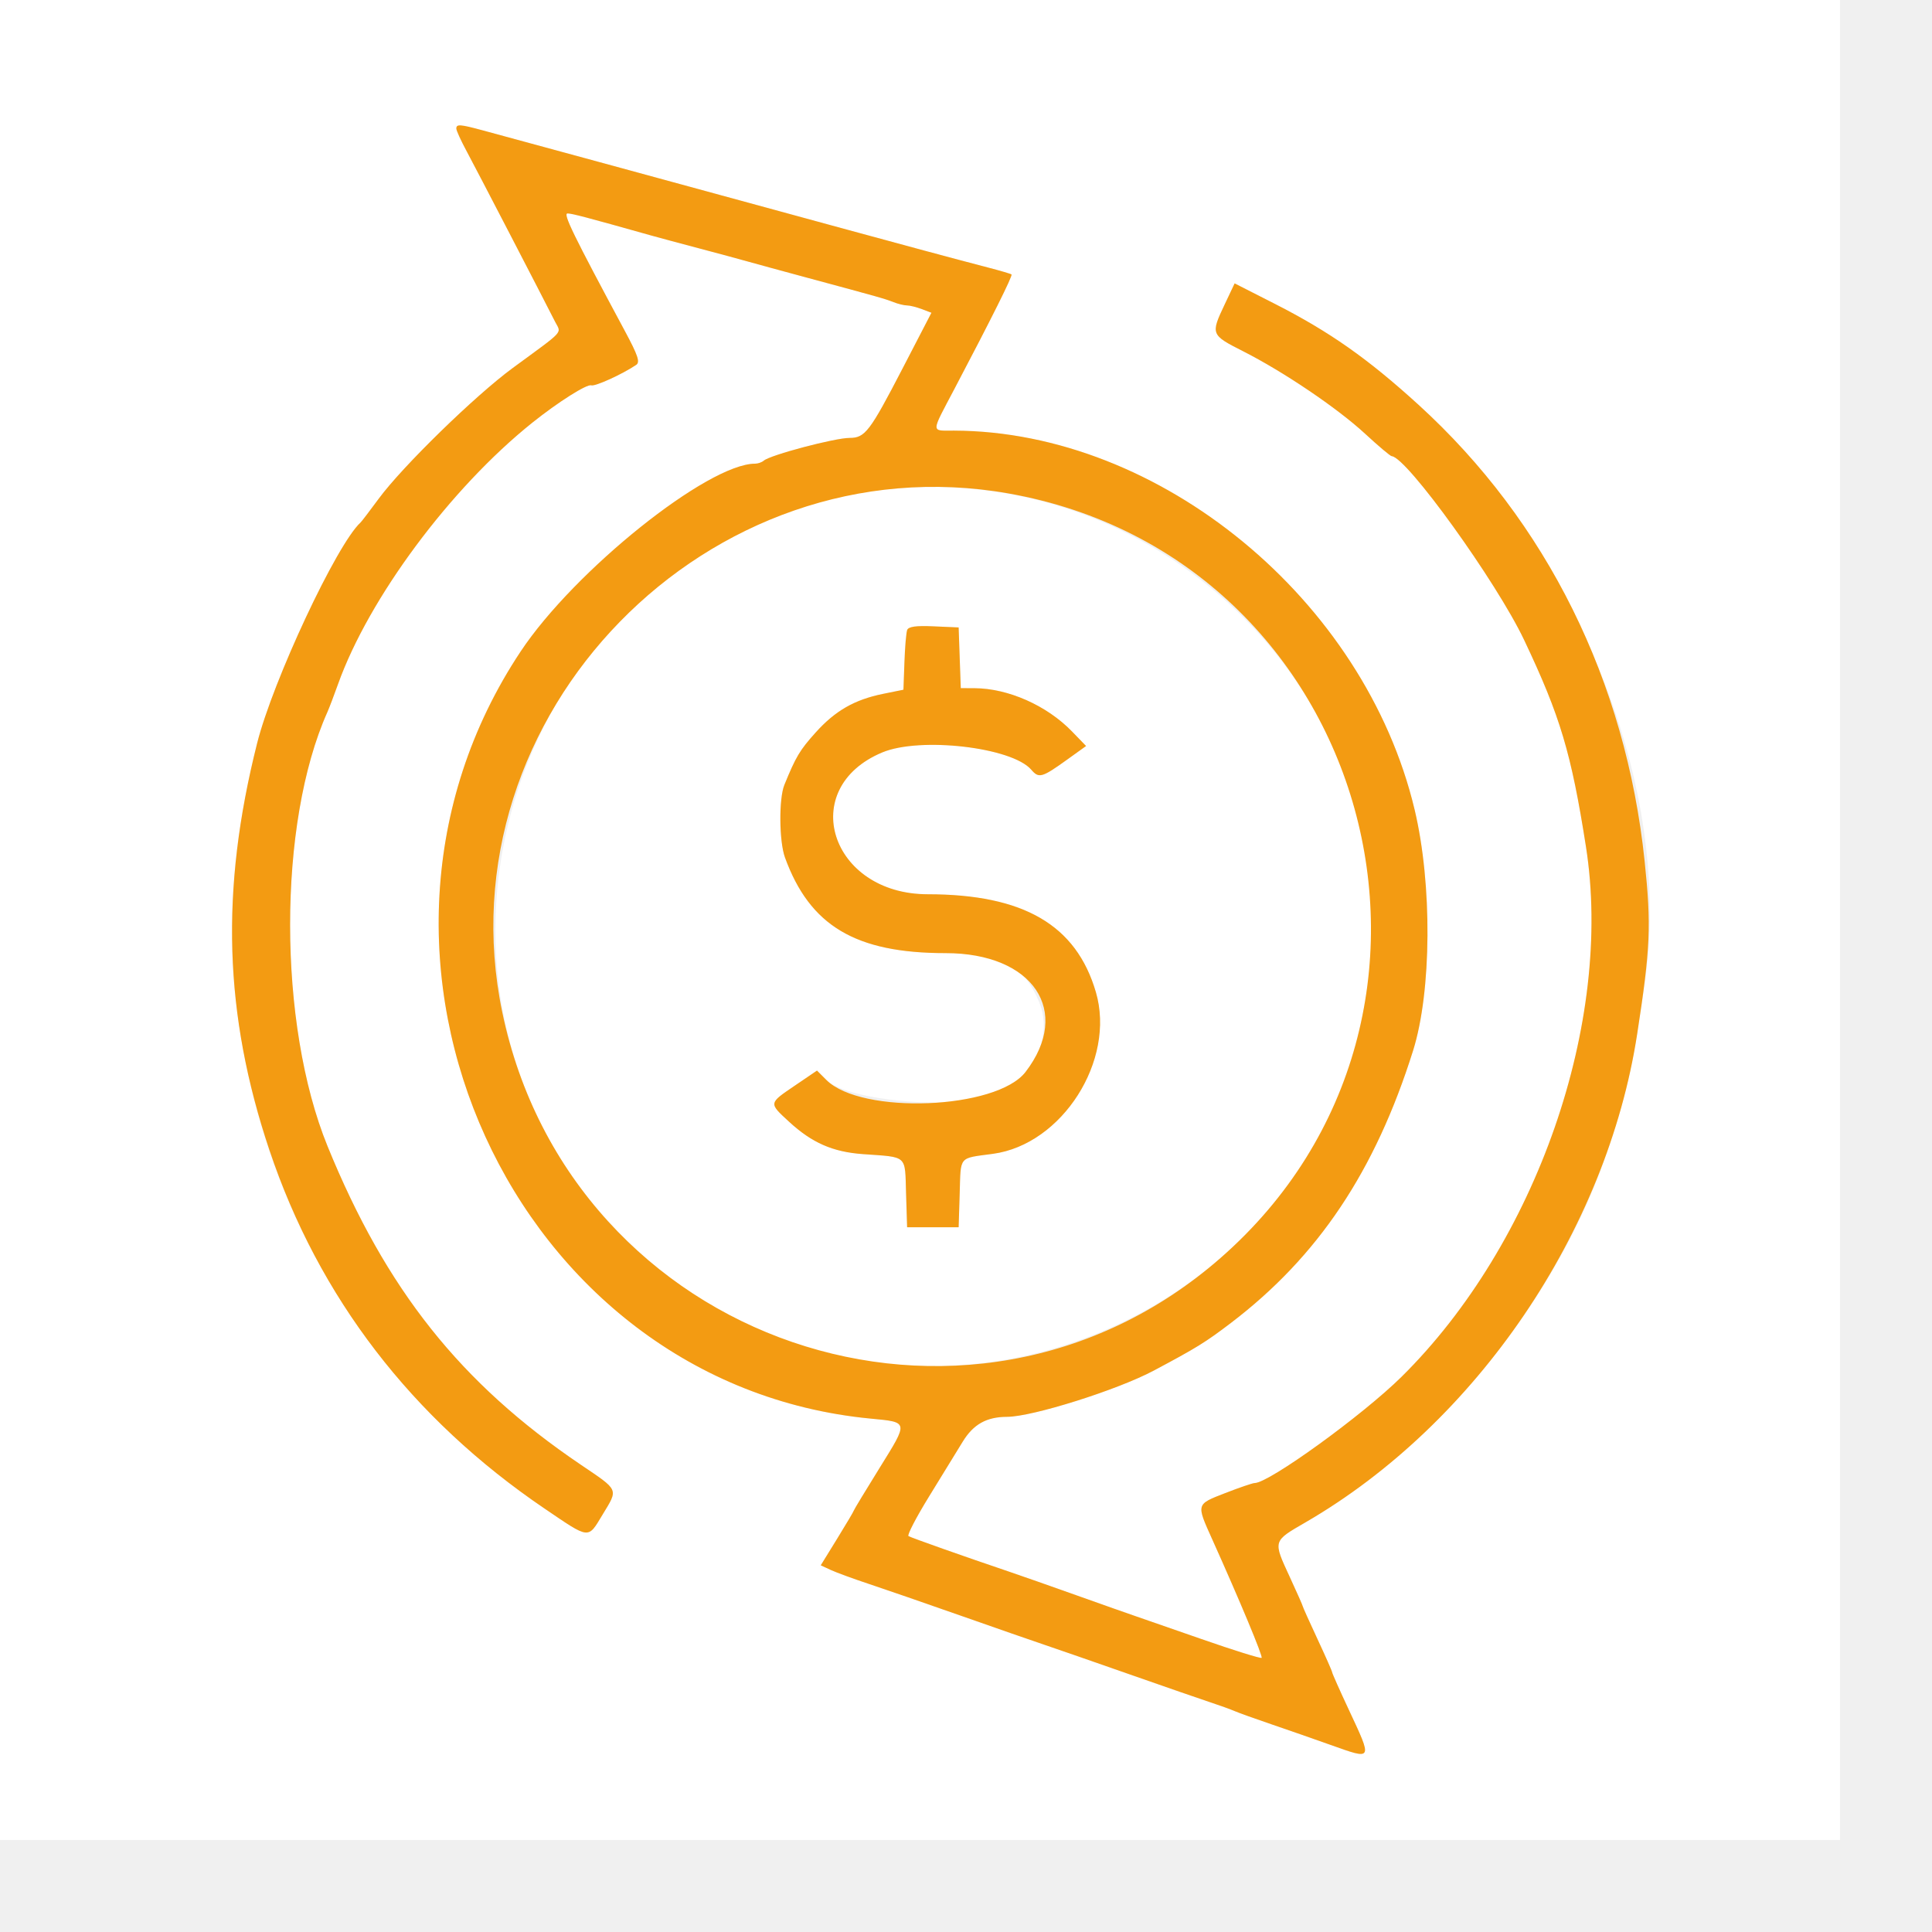
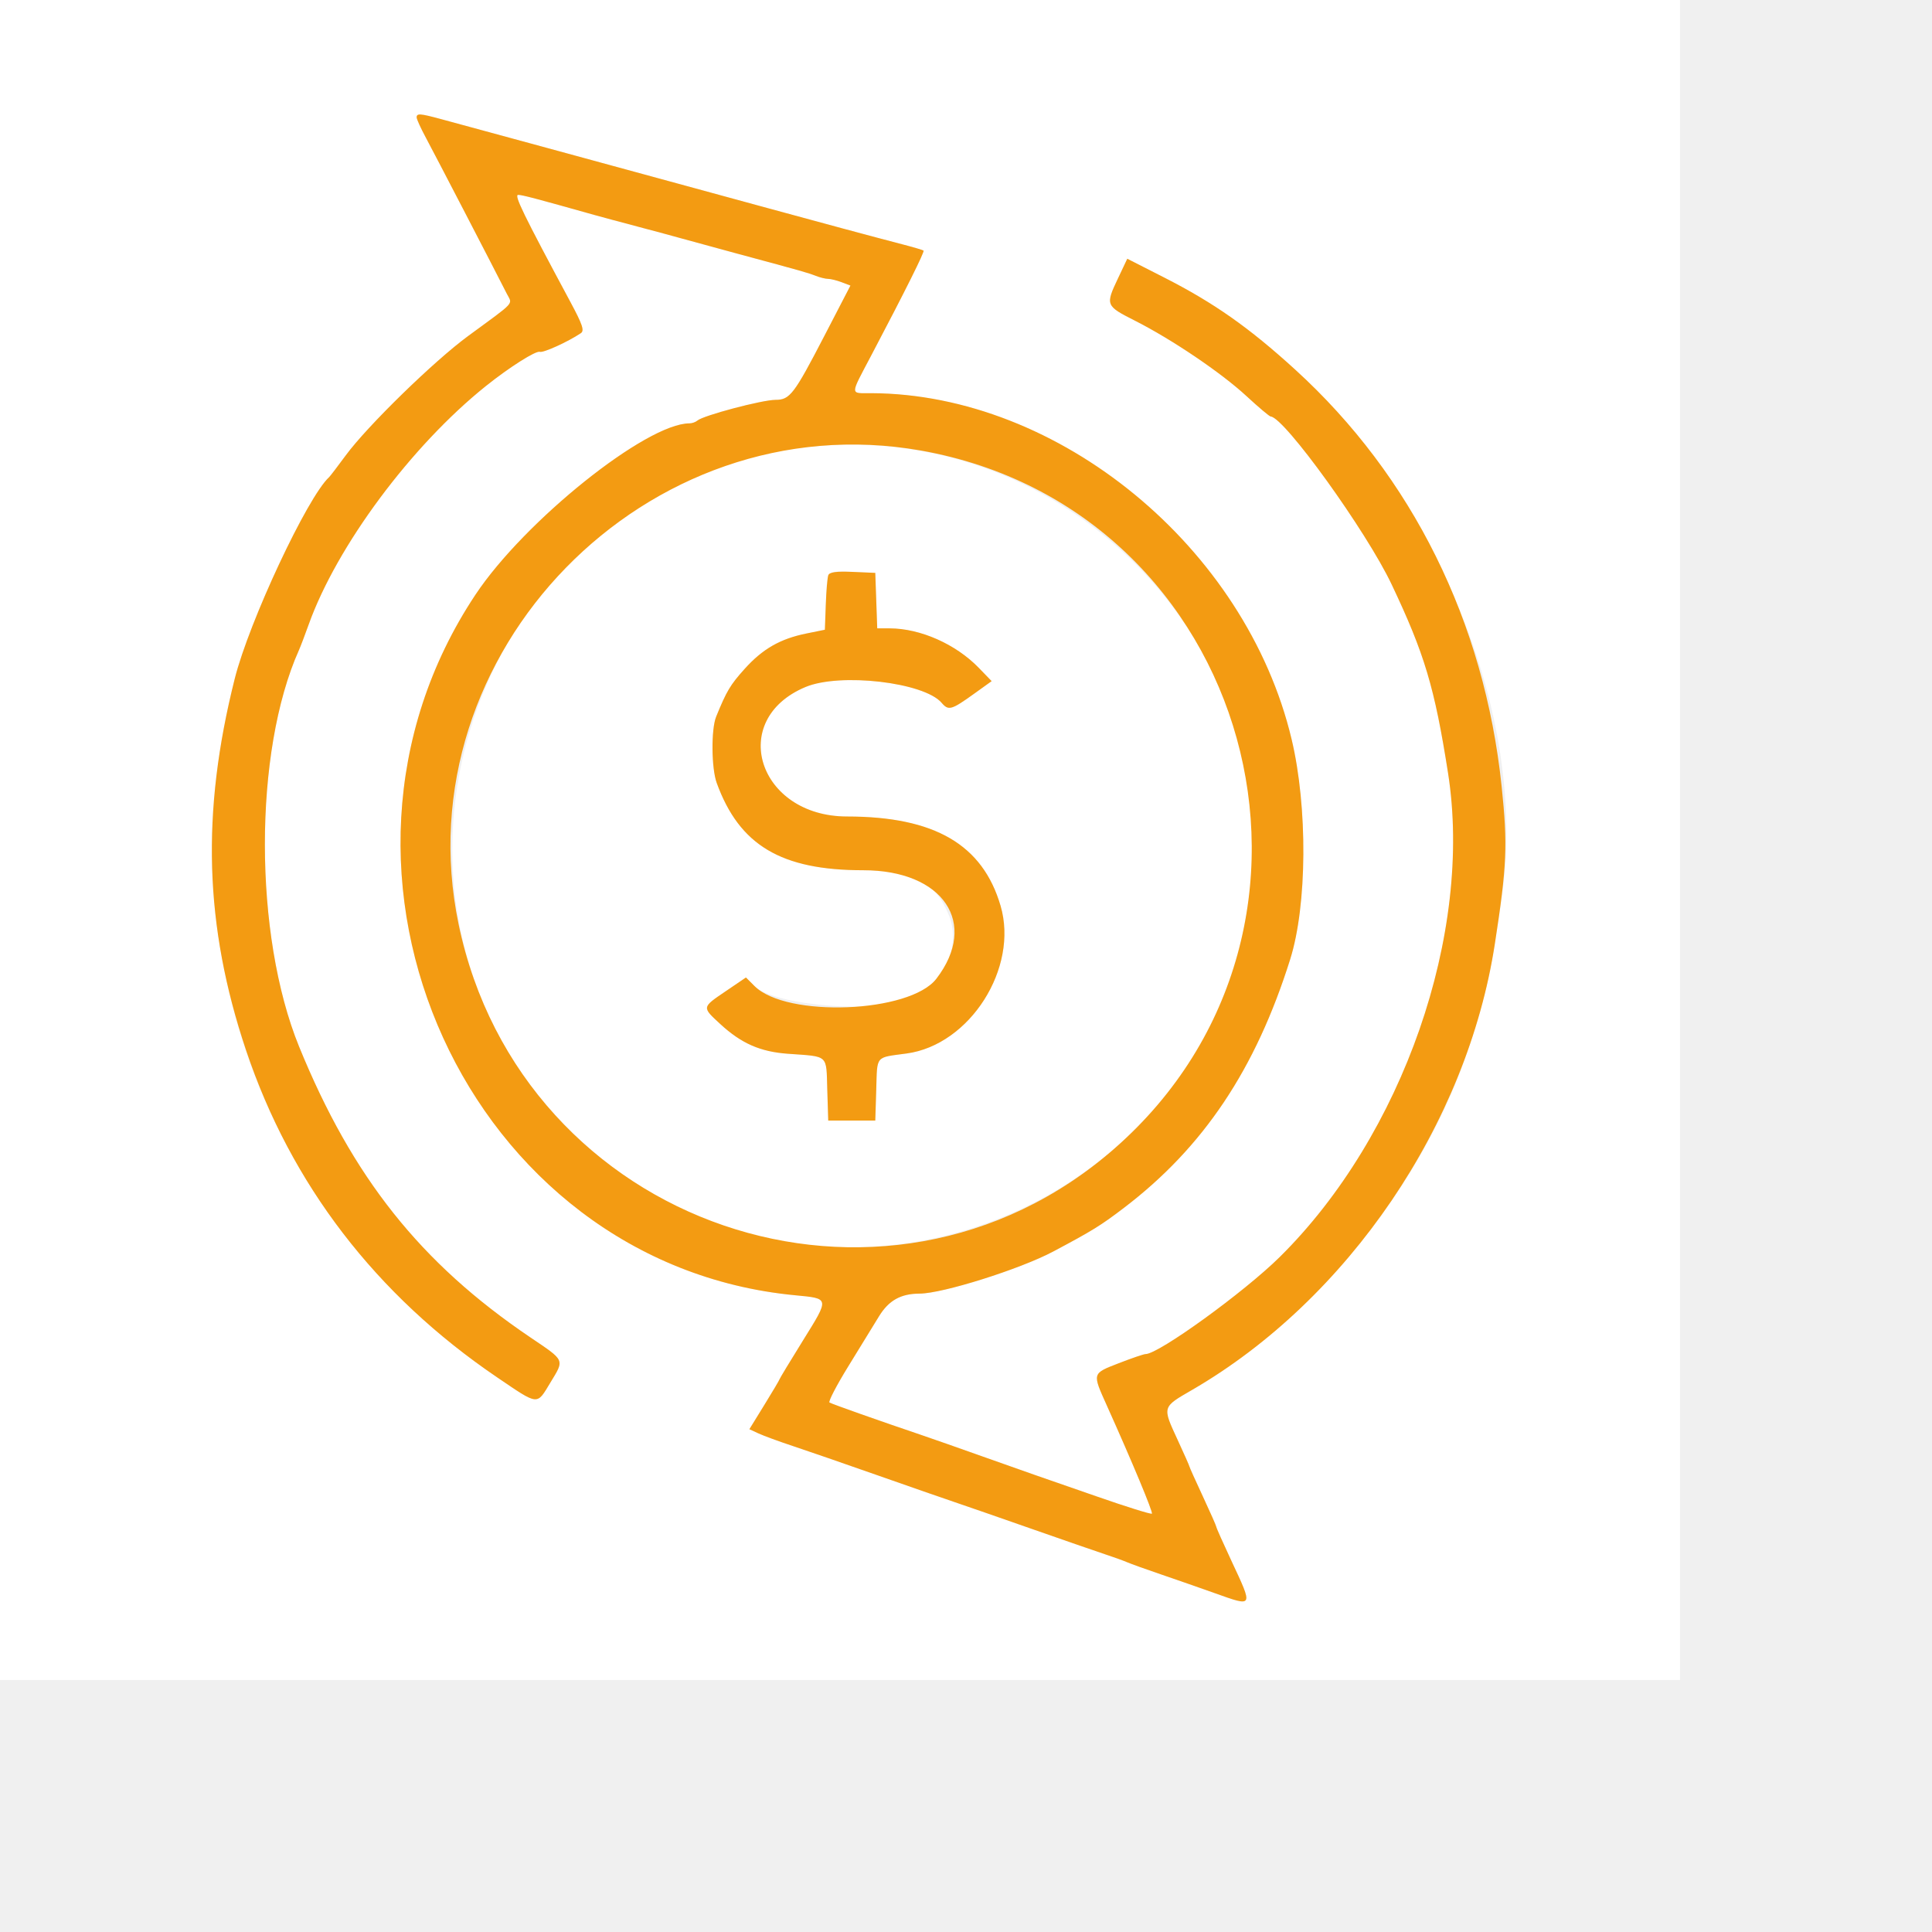
- <svg xmlns="http://www.w3.org/2000/svg" id="svg" version="1.1" width="420" height="420" style="display: block;">
+ <svg xmlns="http://www.w3.org/2000/svg" id="svg" version="1.1" width="420" height="420" style="display: block;" viewBox="0 0 460 460">
  <g id="svgg">
    <path id="path0" d="M0.000 200.000 L 0.000 400.000 200.000 400.000 L 400.000 400.000 400.000 200.000 L 400.000 0.000 200.000 0.000 L 0.000 0.000 0.000 200.000 M104.961 28.347 C 113.677 30.704,123.800 33.456,130.000 35.154 C 133.520 36.118,139.460 37.738,143.200 38.754 C 146.940 39.770,152.880 41.390,156.400 42.354 C 159.920 43.318,165.860 44.938,169.600 45.954 C 173.340 46.970,179.280 48.591,182.800 49.555 C 194.277 52.700,208.823 56.612,214.800 58.162 C 217.440 58.846,219.732 59.522,219.894 59.664 C 220.188 59.922,215.565 69.188,207.485 84.540 C 202.301 94.387,202.309 93.597,207.400 93.614 C 252.173 93.763,296.645 130.357,307.523 176.000 C 311.383 192.199,311.235 215.526,307.189 228.400 C 298.955 254.601,286.544 273.156,267.600 287.588 C 262.052 291.814,260.123 293.005,250.777 297.976 C 242.883 302.175,224.426 307.991,218.950 308.004 C 214.468 308.016,211.606 309.617,209.282 313.413 C 208.007 315.496,204.699 320.882,201.931 325.383 C 199.162 329.883,197.165 333.731,197.493 333.934 C 198.062 334.286,209.854 338.454,219.200 341.608 C 221.620 342.425,228.280 344.762,234.000 346.801 C 239.720 348.840,245.300 350.811,246.400 351.181 C 247.500 351.550,254.139 353.856,261.154 356.306 C 268.169 358.755,274.070 360.597,274.267 360.399 C 274.579 360.088,269.564 348.058,263.521 334.621 C 260.040 326.883,259.990 327.060,266.345 324.588 C 269.438 323.385,272.325 322.400,272.760 322.400 C 275.864 322.400,296.219 307.673,304.697 299.293 C 334.017 270.315,350.753 222.194,344.774 184.066 C 341.577 163.677,339.190 155.694,331.337 139.134 C 325.326 126.459,305.805 99.362,302.544 99.167 C 302.245 99.150,299.660 96.971,296.800 94.326 C 290.753 88.733,279.056 80.823,270.203 76.339 C 263.221 72.802,263.167 72.665,266.225 66.203 L 268.400 61.606 277.179 66.074 C 329.429 92.667,365.523 159.001,357.554 213.785 C 354.904 232.007,354.001 236.134,349.868 248.932 C 339.299 281.661,313.421 313.786,283.800 330.948 C 276.650 335.090,276.713 334.872,280.400 342.855 C 281.940 346.189,283.200 349.035,283.200 349.179 C 283.200 349.323,284.640 352.529,286.400 356.303 C 288.160 360.077,289.600 363.339,289.600 363.552 C 289.600 363.765,291.220 367.406,293.200 371.643 C 298.418 382.810,298.511 382.630,289.200 379.309 C 285.680 378.054,279.920 376.046,276.400 374.847 C 272.880 373.649,269.280 372.356,268.400 371.974 C 267.520 371.593,265.180 370.747,263.200 370.096 C 261.220 369.444,253.300 366.701,245.600 364.001 C 237.900 361.301,229.620 358.426,227.200 357.613 C 224.780 356.800,216.500 353.919,208.800 351.212 C 201.100 348.505,192.100 345.395,188.800 344.301 C 185.500 343.207,181.815 341.856,180.612 341.299 L 178.424 340.287 182.012 334.468 C 183.985 331.267,185.600 328.539,185.600 328.406 C 185.600 328.273,188.123 324.100,191.206 319.133 C 197.538 308.934,197.585 309.190,189.262 308.391 C 111.463 300.922,69.077 207.976,113.201 141.600 C 124.877 124.036,153.899 100.800,164.161 100.800 C 164.777 100.800,165.622 100.503,166.040 100.139 C 167.444 98.918,181.485 95.200,184.692 95.200 C 188.061 95.200,189.080 93.863,196.244 80.040 L 202.487 67.993 200.391 67.197 C 199.239 66.759,197.796 66.400,197.186 66.400 C 196.575 66.400,195.248 66.077,194.238 65.683 C 192.263 64.913,191.417 64.674,175.600 60.408 C 169.880 58.865,163.940 57.244,162.400 56.806 C 160.860 56.367,156.180 55.104,152.000 54.000 C 147.820 52.896,143.140 51.637,141.600 51.204 C 127.392 47.208,124.326 46.400,123.377 46.400 C 122.344 46.400,124.583 50.993,135.805 71.892 C 138.697 77.277,139.184 78.728,138.299 79.324 C 135.271 81.364,129.363 84.053,128.537 83.767 C 127.584 83.438,121.303 87.417,115.721 91.885 C 97.895 106.157,80.160 130.033,73.469 148.767 C 72.599 151.205,71.564 153.920,71.171 154.800 C 60.349 179.001,60.369 222.608,71.214 249.200 C 83.918 280.351,100.114 300.726,126.200 318.378 C 134.658 324.100,134.431 323.586,131.000 329.257 C 127.749 334.630,128.317 334.689,118.386 327.952 C 80.089 301.973,56.488 263.051,51.230 217.200 C 49.271 200.118,50.808 181.781,55.891 161.600 C 59.330 147.946,73.208 118.313,78.371 113.600 C 78.612 113.380,80.399 111.040,82.342 108.400 C 87.487 101.409,103.296 85.992,111.475 79.991 C 123.016 71.522,122.023 72.609,120.668 69.932 C 117.663 63.996,103.528 36.745,101.486 32.951 C 98.060 26.582,98.124 26.497,104.961 28.347 M192.800 106.376 C 111.995 114.778,78.392 215.903,138.000 271.290 C 196.872 325.994,292.170 288.056,297.984 207.600 C 302.197 149.302,251.274 100.296,192.800 106.376 M208.632 143.000 L 208.865 149.600 211.832 149.609 C 219.158 149.633,227.580 153.369,233.052 159.022 L 236.105 162.175 231.973 165.143 C 226.504 169.072,225.841 169.259,224.198 167.337 C 220.016 162.446,200.043 160.124,191.794 163.570 C 173.138 171.365,180.514 194.393,201.670 194.405 C 222.522 194.416,233.970 201.081,238.238 215.693 C 242.565 230.505,230.925 248.787,215.866 250.830 C 208.301 251.857,208.886 251.163,208.630 259.408 L 208.400 266.800 202.800 266.800 L 197.200 266.800 196.970 259.408 C 196.707 250.958,197.421 251.606,187.600 250.896 C 181.021 250.421,176.512 248.442,171.520 243.841 C 167.087 239.755,167.064 239.895,172.804 235.997 L 177.608 232.735 179.648 234.775 C 184.446 239.573,209.964 241.496,217.541 237.630 C 225.077 233.786,228.828 224.959,225.927 217.898 C 222.618 209.842,217.583 207.200,205.542 207.200 C 185.997 207.200,176.043 201.268,170.641 186.400 C 169.372 182.906,169.296 173.621,170.512 170.638 C 173.014 164.502,173.861 163.083,177.302 159.255 C 181.582 154.495,185.760 152.101,192.000 150.833 L 196.400 149.939 196.617 143.970 C 196.920 135.626,196.706 135.888,202.989 136.163 L 208.400 136.400 208.632 143.000 " stroke="none" fill="#ffffff" fill-rule="evenodd" />
    <path id="path1" d="M99.200 27.951 C 99.200 28.364,100.229 30.614,101.486 32.951 C 103.528 36.745,117.663 63.996,120.668 69.932 C 122.023 72.609,123.016 71.522,111.475 79.991 C 103.296 85.992,87.487 101.409,82.342 108.400 C 80.399 111.040,78.612 113.380,78.371 113.600 C 73.208 118.313,59.330 147.946,55.891 161.600 C 47.863 193.477,48.680 220.504,58.564 250.000 C 69.295 282.021,89.511 308.365,118.386 327.952 C 128.317 334.689,127.749 334.630,131.000 329.257 C 134.431 323.586,134.658 324.100,126.200 318.378 C 100.114 300.726,83.918 280.351,71.214 249.200 C 60.369 222.608,60.349 179.001,71.171 154.800 C 71.564 153.920,72.599 151.205,73.469 148.767 C 80.160 130.033,97.895 106.157,115.721 91.885 C 121.303 87.417,127.584 83.438,128.537 83.767 C 129.363 84.053,135.271 81.364,138.299 79.324 C 139.184 78.728,138.697 77.277,135.805 71.892 C 124.583 50.993,122.344 46.400,123.377 46.400 C 124.326 46.400,127.392 47.208,141.600 51.204 C 143.140 51.637,147.820 52.896,152.000 54.000 C 156.180 55.104,160.860 56.367,162.400 56.806 C 163.940 57.244,169.880 58.865,175.600 60.408 C 191.417 64.674,192.263 64.913,194.238 65.683 C 195.248 66.077,196.575 66.400,197.186 66.400 C 197.796 66.400,199.239 66.759,200.391 67.197 L 202.487 67.993 196.244 80.040 C 189.080 93.863,188.061 95.200,184.692 95.200 C 181.485 95.200,167.444 98.918,166.040 100.139 C 165.622 100.503,164.777 100.800,164.161 100.800 C 153.899 100.800,124.877 124.036,113.201 141.600 C 69.077 207.976,111.463 300.922,189.262 308.391 C 197.585 309.190,197.538 308.934,191.206 319.133 C 188.123 324.100,185.600 328.273,185.600 328.406 C 185.600 328.539,183.985 331.267,182.012 334.468 L 178.424 340.287 180.612 341.299 C 181.815 341.856,185.500 343.207,188.800 344.301 C 192.100 345.395,201.100 348.505,208.800 351.212 C 216.500 353.919,224.780 356.800,227.200 357.613 C 229.620 358.426,237.900 361.301,245.600 364.001 C 253.300 366.701,261.220 369.444,263.200 370.096 C 265.180 370.747,267.520 371.593,268.400 371.974 C 269.280 372.356,272.880 373.649,276.400 374.847 C 279.920 376.046,285.680 378.054,289.200 379.309 C 298.511 382.630,298.418 382.810,293.200 371.643 C 291.220 367.406,289.600 363.765,289.600 363.552 C 289.600 363.339,288.160 360.077,286.400 356.303 C 284.640 352.529,283.200 349.323,283.200 349.179 C 283.200 349.035,281.940 346.189,280.400 342.855 C 276.713 334.872,276.650 335.090,283.800 330.948 C 320.950 309.423,349.296 267.696,355.907 224.800 C 358.786 206.118,358.998 201.218,357.529 187.200 C 353.429 148.059,336.260 113.408,308.376 87.996 C 297.355 77.953,289.047 72.114,277.179 66.074 L 268.400 61.606 266.225 66.203 C 263.167 72.665,263.221 72.802,270.203 76.339 C 279.056 80.823,290.753 88.733,296.800 94.326 C 299.660 96.971,302.245 99.150,302.544 99.167 C 305.805 99.362,325.326 126.459,331.337 139.134 C 339.190 155.694,341.577 163.677,344.774 184.066 C 350.753 222.194,334.017 270.315,304.697 299.293 C 296.219 307.673,275.864 322.400,272.760 322.400 C 272.325 322.400,269.438 323.385,266.345 324.588 C 259.990 327.060,260.040 326.883,263.521 334.621 C 269.564 348.058,274.579 360.088,274.267 360.399 C 274.070 360.597,268.169 358.755,261.154 356.306 C 254.139 353.856,247.500 351.550,246.400 351.181 C 245.300 350.811,239.720 348.840,234.000 346.801 C 228.280 344.762,221.620 342.425,219.200 341.608 C 209.854 338.454,198.062 334.286,197.493 333.934 C 197.165 333.731,199.162 329.883,201.931 325.383 C 204.699 320.882,208.007 315.496,209.282 313.413 C 211.606 309.617,214.468 308.016,218.950 308.004 C 224.426 307.991,242.883 302.175,250.777 297.976 C 260.123 293.005,262.052 291.814,267.600 287.588 C 286.544 273.156,298.955 254.601,307.189 228.400 C 311.235 215.526,311.383 192.199,307.523 176.000 C 296.645 130.357,252.173 93.763,207.400 93.614 C 202.309 93.597,202.301 94.387,207.485 84.540 C 215.565 69.188,220.188 59.922,219.894 59.664 C 219.732 59.522,217.440 58.846,214.800 58.162 C 208.823 56.612,194.277 52.700,182.800 49.555 C 179.280 48.591,173.340 46.970,169.600 45.954 C 165.860 44.938,159.920 43.318,156.400 42.354 C 152.880 41.390,146.940 39.770,143.200 38.754 C 139.460 37.738,133.520 36.118,130.000 35.154 C 123.800 33.456,113.677 30.704,104.961 28.347 C 99.977 26.999,99.200 26.945,99.200 27.951 M219.200 107.264 C 298.054 121.185,325.658 220.679,265.319 273.489 C 210.413 321.543,124.134 291.986,109.181 220.000 C 95.792 155.547,154.123 95.776,219.200 107.264 M197.206 136.963 C 197.001 137.533,196.736 140.686,196.617 143.970 L 196.400 149.939 192.000 150.833 C 185.760 152.101,181.582 154.495,177.302 159.255 C 173.861 163.083,173.014 164.502,170.512 170.638 C 169.296 173.621,169.372 182.906,170.641 186.400 C 176.043 201.268,185.997 207.200,205.542 207.200 C 224.596 207.200,233.092 219.811,222.944 233.030 C 216.675 241.197,187.255 242.382,179.648 234.775 L 177.608 232.735 172.804 235.997 C 167.064 239.895,167.087 239.755,171.520 243.841 C 176.512 248.442,181.021 250.421,187.600 250.896 C 197.421 251.606,196.707 250.958,196.970 259.408 L 197.200 266.800 202.800 266.800 L 208.400 266.800 208.630 259.408 C 208.886 251.163,208.301 251.857,215.866 250.830 C 230.925 248.787,242.565 230.505,238.238 215.693 C 233.970 201.081,222.522 194.416,201.670 194.405 C 180.514 194.393,173.138 171.365,191.794 163.570 C 200.043 160.124,220.016 162.446,224.198 167.337 C 225.841 169.259,226.504 169.072,231.973 165.143 L 236.105 162.175 233.052 159.022 C 227.580 153.369,219.158 149.633,211.832 149.609 L 208.865 149.600 208.632 143.000 L 208.400 136.400 202.989 136.163 C 199.108 135.993,197.473 136.220,197.206 136.963 " stroke="none" fill="#f39b12" fill-rule="evenodd" />
  </g>
</svg>
